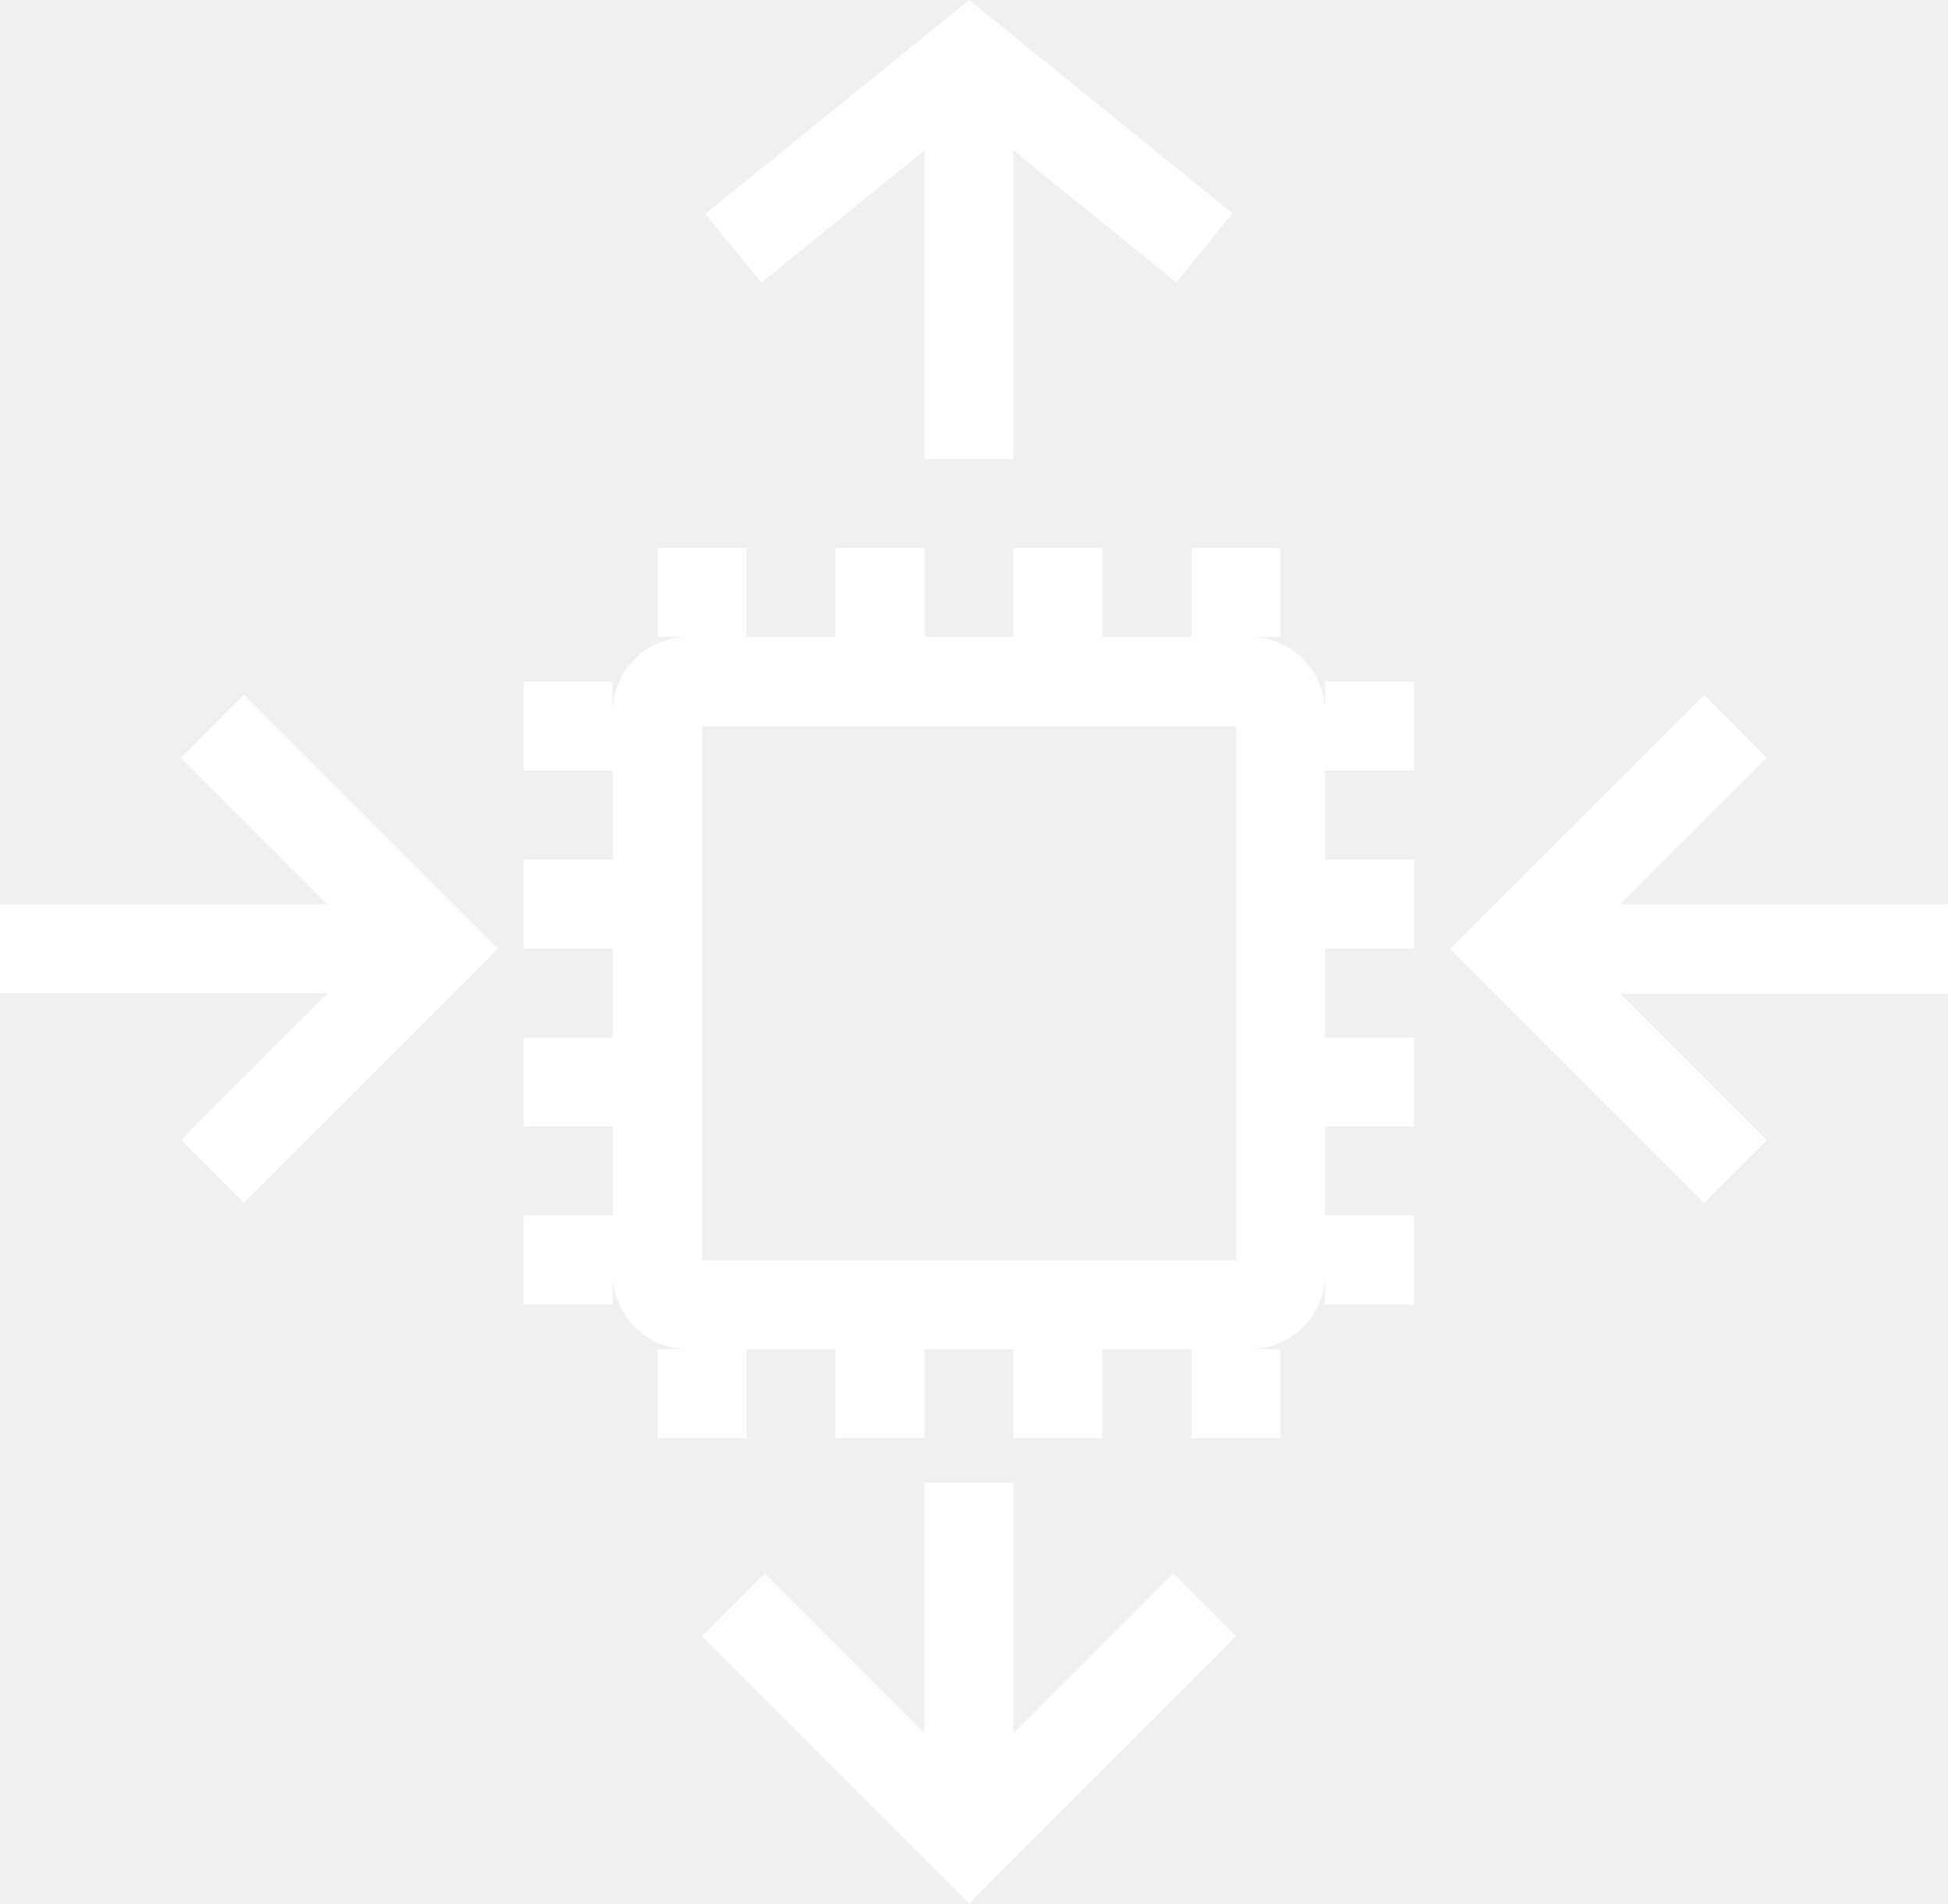
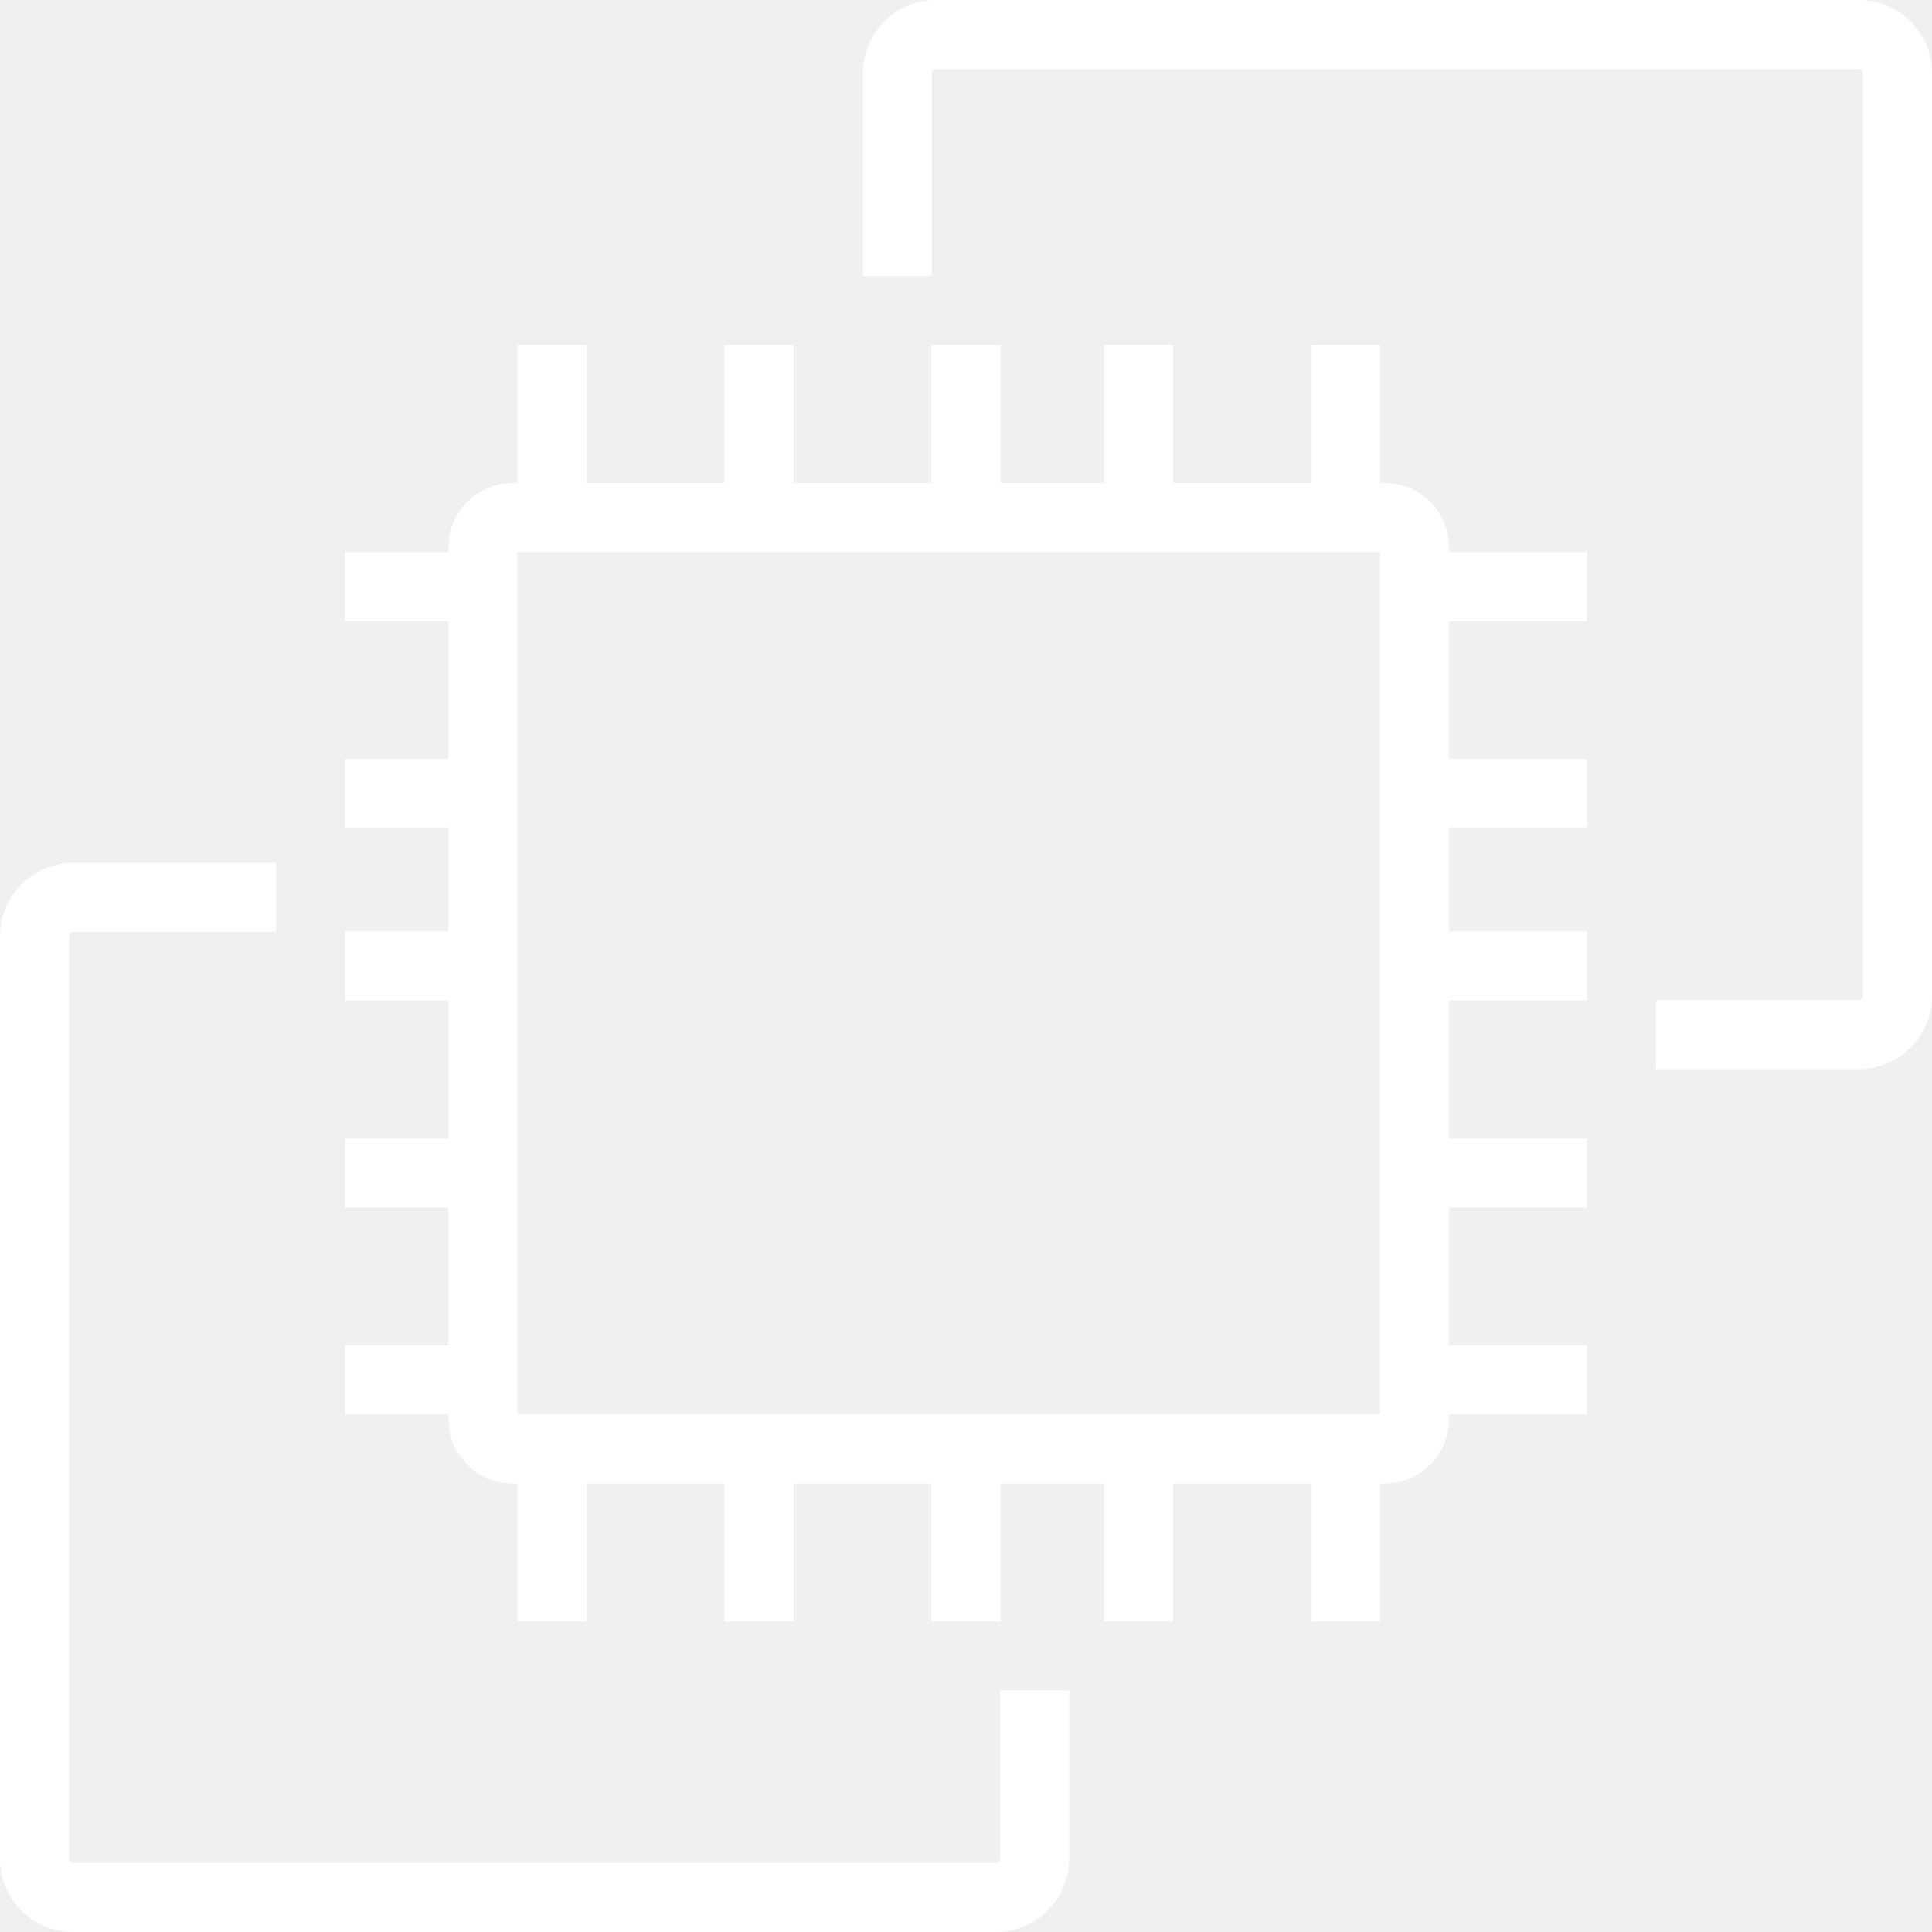
- <svg xmlns="http://www.w3.org/2000/svg" viewBox="0 0 44 43">
-   <g id="Icon-Architecture_48_Arch_Amazon-EC2-Auto-Scaling_48" data-name="Icon-Architecture/48/Arch_Amazon-EC2-Auto-Scaling_48">
-     <path fill="white" id="Amazon-EC2-Auto-Scaling_Icon_48_Squid" data-name="Amazon-EC2-Auto-Scaling Icon 48 Squid" class="cls-1" d="M44,20.43h-7.4l3.31-3.31-1.42-1.42-5.74,5.74,5.74,5.74,1.42-1.42-3.31-3.31h7.4v-2.01ZM4.09,17.12l3.31,3.31H0v2.01h7.4l-3.31,3.31,1.42,1.42,5.74-5.74-5.74-5.74-1.42,1.42ZM15.86,28.47h12.06v-12.06h-12.06v12.06ZM29.93,15.4h2.01v2.01h-2.01v2.01h2.01v2.01h-2.01v2.01h2.01v2.01h-2.01v2.01h2.01v2.01h-2.01v-.69c0,.94-.76,1.7-1.7,1.7h.69v2.01h-2.01v-2.01h-2.01v2.01h-2.01v-2.01h-2.01v2.01h-2.01v-2.01h-2.01v2.01h-2.01v-2.01h.69c-.94,0-1.7-.76-1.7-1.7v.69h-2.01v-2.01h2.01v-2.01h-2.01v-2.01h2.01v-2.01h-2.01v-2.01h2.01v-2.01h-2.01v-2.01h2.01v.69c0-.94.76-1.7,1.7-1.7h-.69v-2.01h2.01v2.01h2.01v-2.01h2.01v2.01h2.01v-2.01h2.01v2.01h2.01v-2.01h2.01v2.01h-.69c.94,0,1.7.76,1.7,1.7v-.69ZM22.89,39.15v-5.65h-2.01v5.65l-3.6-3.6-1.42,1.42,6.03,6.03,6.03-6.03-1.42-1.42-3.6,3.6ZM17.2,6.39l-1.27-1.56L21.89,0l5.95,4.82-1.27,1.56-3.68-2.98v6.97h-2.01V3.4l-3.68,2.98Z" />
-   </g>
+ <svg xmlns="http://www.w3.org/2000/svg" id="Isolation_Mode" data-name="Isolation Mode" viewBox="0 0 56 56">
+   <defs>
+     <style>
+       .cls-1 {
+         fill: #fff;
+         fill-rule: evenodd;
+       }
+     </style>
+   </defs>
+   <path id="Amazon-EC2_Icon_64_Squid" data-name="Amazon-EC2 Icon 64 Squid" class="cls-1" d="M15,41h25v-25H15v25ZM42,16h4v2h-4v4h4v2h-4v3h4v2h-4v4h4v2h-4v4h4v2h-4v.14c0,1.03-.84,1.86-1.86,1.86h-.14v4h-2v-4h-4v4h-2v-4h-3v4h-2v-4h-4v4h-2v-4h-4v4h-2v-4h-.14c-1.03,0-1.86-.84-1.86-1.86v-.14h-3v-2h3v-4h-3v-2h3v-4h-3v-2h3v-3h-3v-2h3v-4h-3v-2h3v-.14c0-1.03.84-1.86,1.86-1.86h.14v-4h2v4h4v-4h2v4h4v-4h2v4h3v-4h2v4h4v-4h2v4h.14c1.03,0,1.86.84,1.86,1.86v.14ZM29,53.88c0,.07-.06.12-.12.12H2.12c-.07,0-.12-.06-.12-.12v-26.75c0-.07.06-.12.12-.12h5.88v-2H2.12c-1.17,0-2.12.95-2.12,2.12v26.75c0,1.17.95,2.12,2.12,2.12h26.75c1.17,0,2.12-.95,2.12-2.12v-4.88h-2v4.88ZM56,2.12v26.75c0,1.17-.95,2.12-2.12,2.12h-5.88v-2h5.88c.07,0,.12-.06.12-.12V2.12c0-.07-.06-.12-.12-.12h-26.75c-.07,0-.12.06-.12.12v5.88h-2V2.12c0-1.17.95-2.12,2.12-2.12h26.75c1.17,0,2.12.95,2.12,2.12h0Z" />
</svg>
